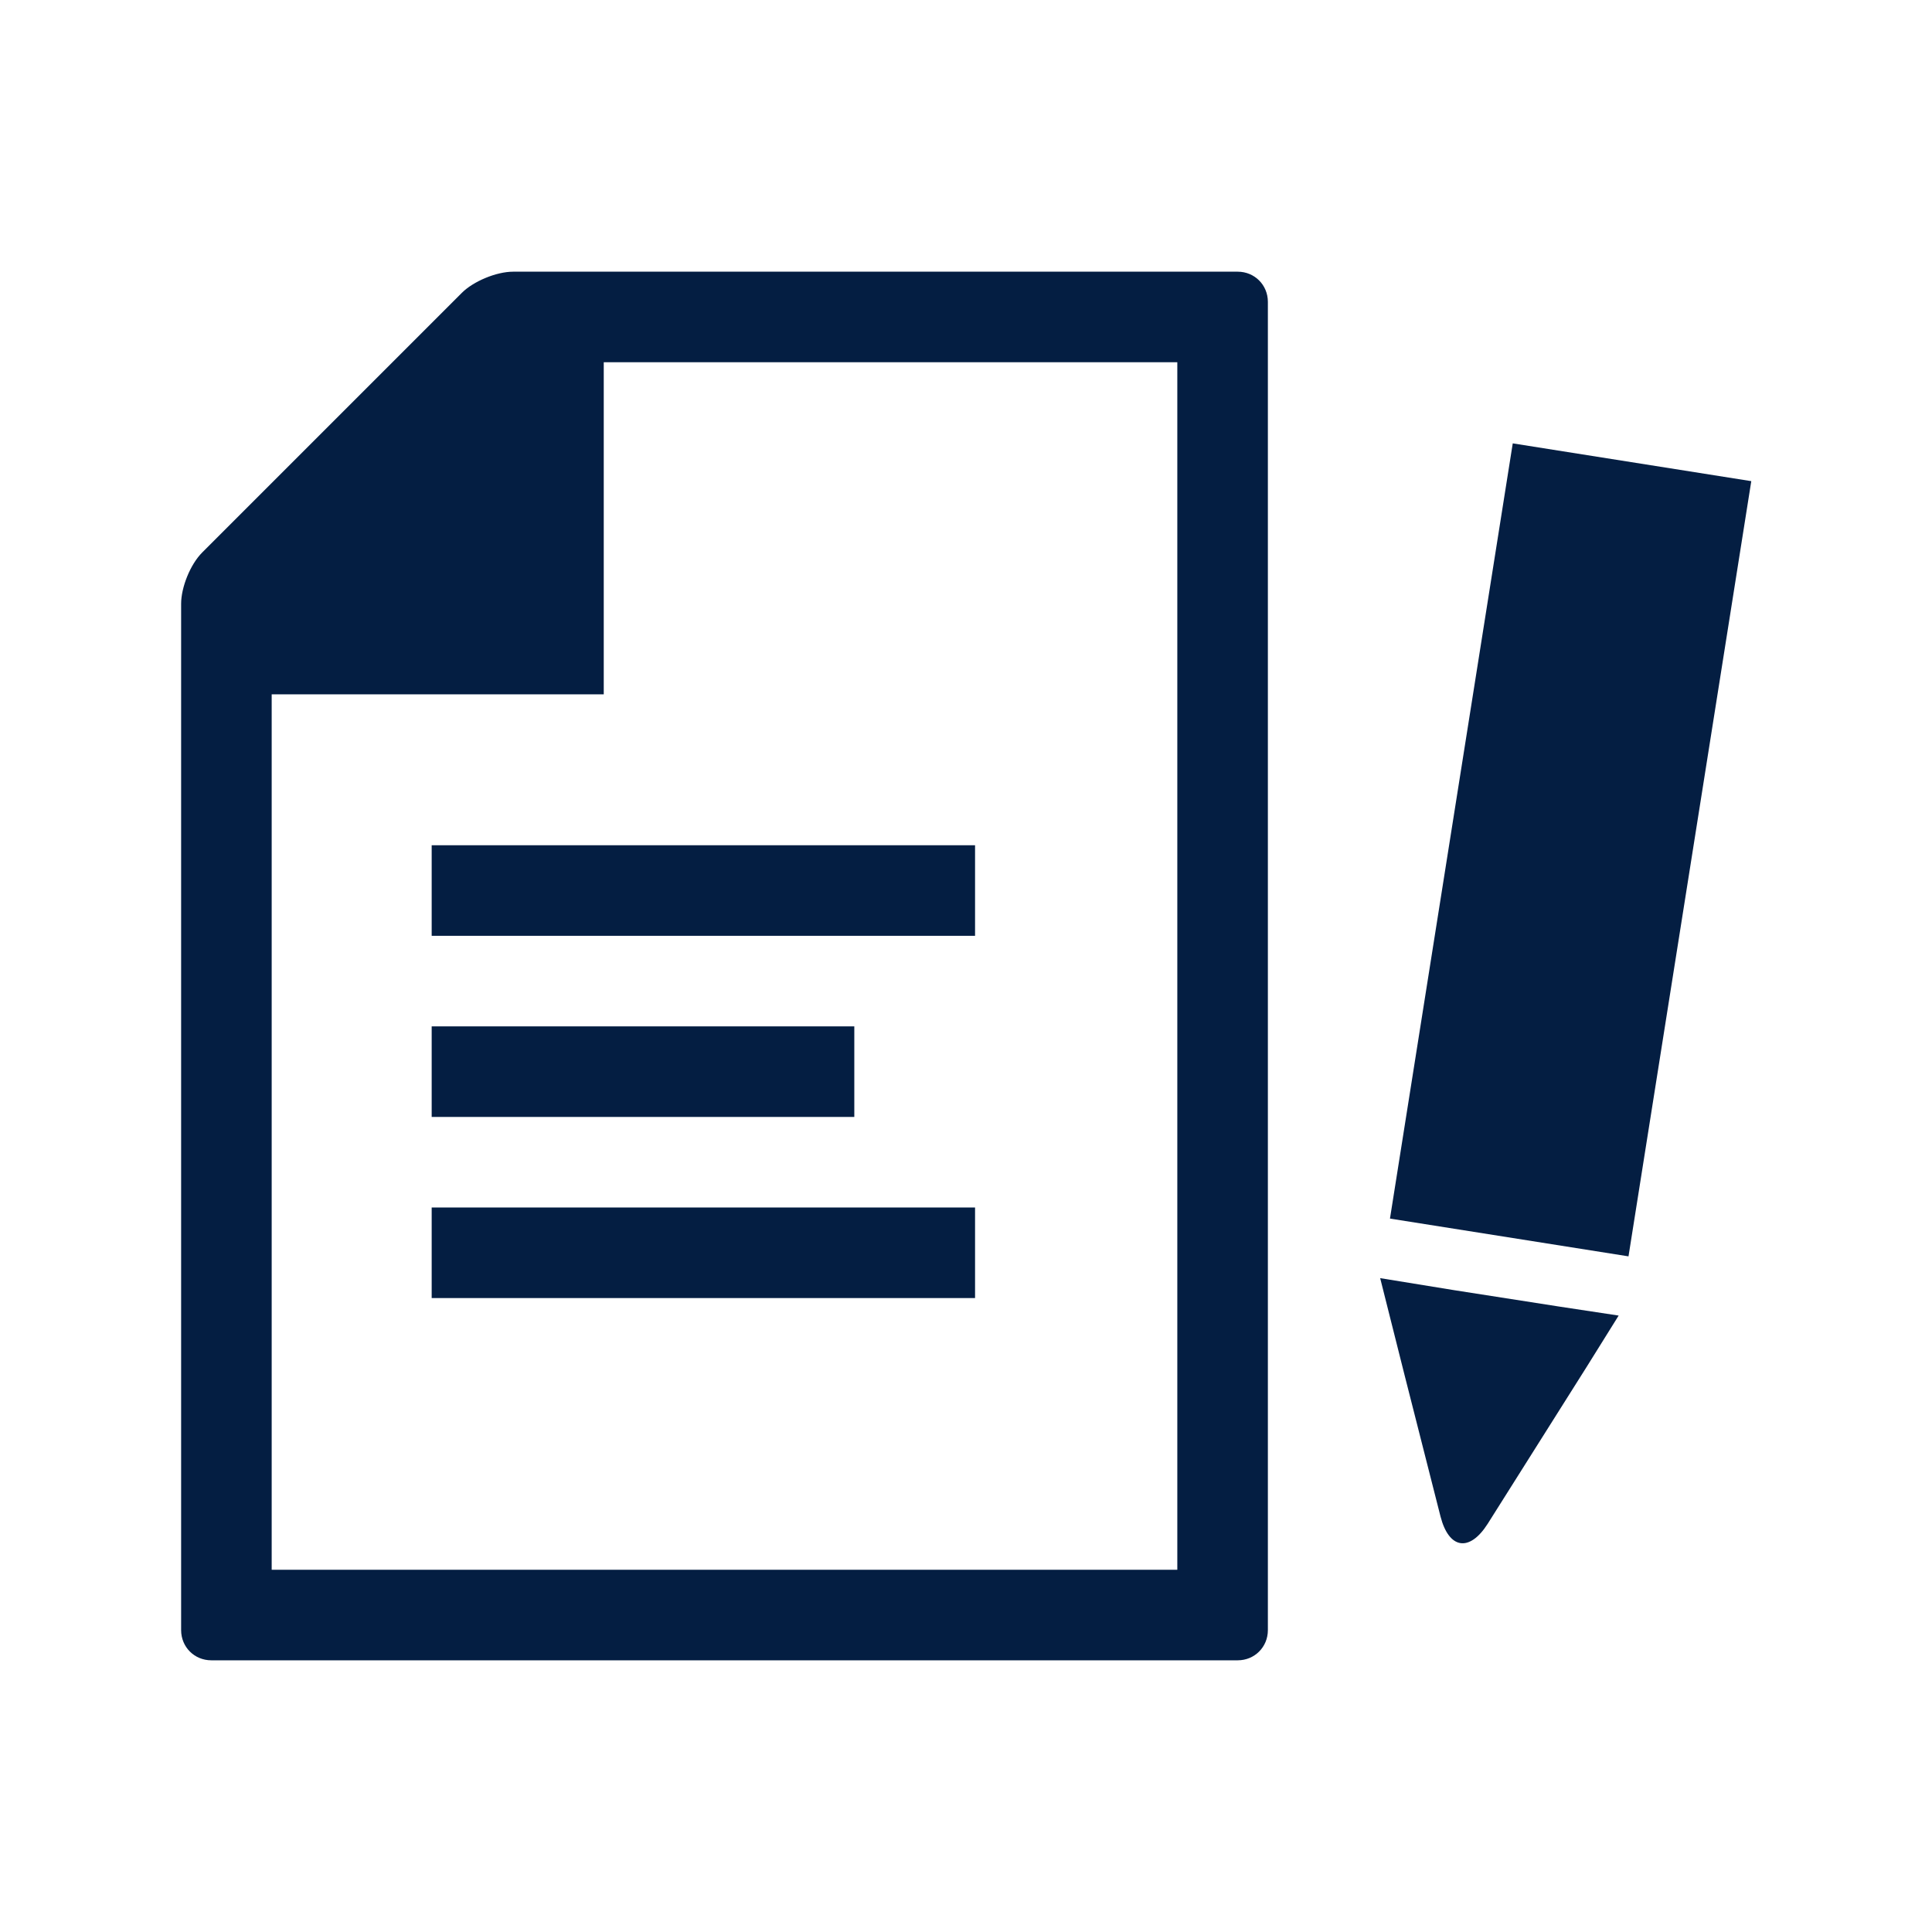
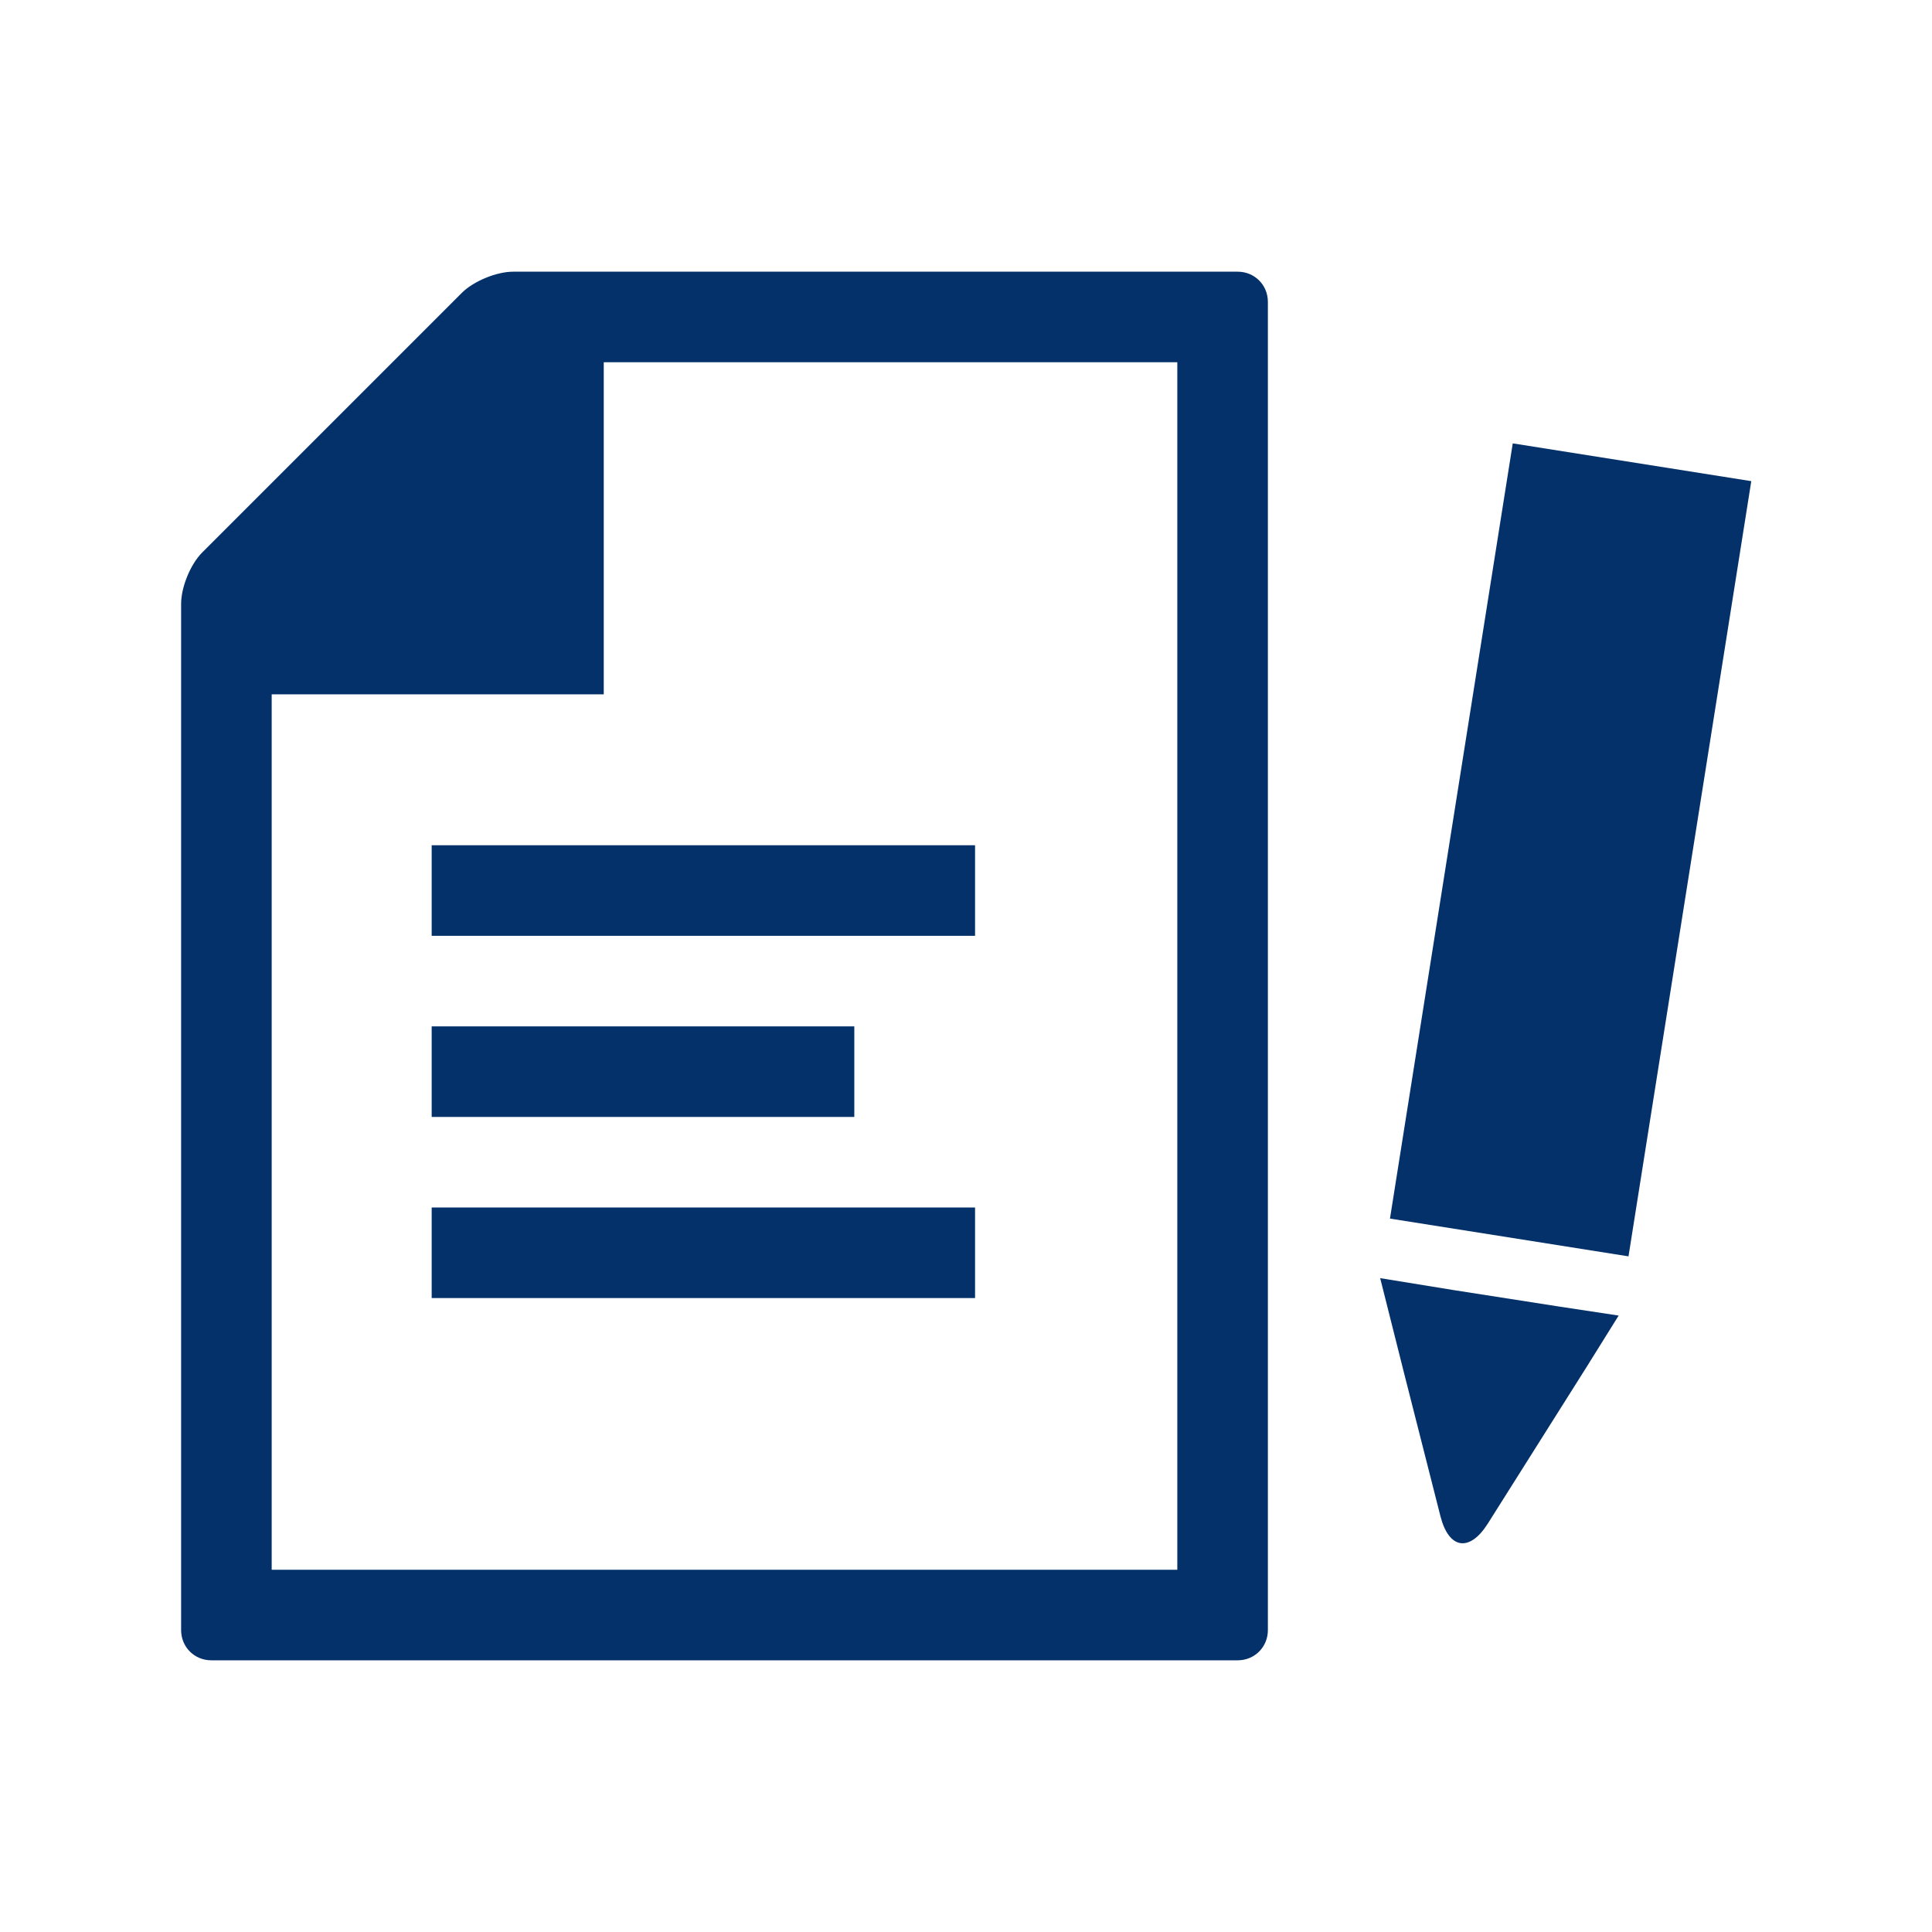
- <svg xmlns="http://www.w3.org/2000/svg" id="Layer_1" data-name="Layer 1" width="320" height="320" viewBox="0 0 320 320">
+ <svg xmlns="http://www.w3.org/2000/svg" id="Layer_1" data-name="Layer 1" width="112.89mm" height="112.89mm" viewBox="0 0 320 320">
  <defs>
    <style>
      .cls-1 {
-         fill: #041e42;
+         fill: none;
      }

      .cls-2 {
-         fill: none;
+         clip-path: url(#clippath-1);
      }

      .cls-3 {
-         clip-path: url(#clippath-1);
+         fill: #04316a;
      }

      .cls-4 {
        clip-path: url(#clippath);
      }
    </style>
    <clipPath id="clippath">
-       <rect class="cls-2" x="30" y="45" width="260" height="230" />
+       <rect class="cls-1" x="30" y="45" width="260" height="230" />
    </clipPath>
    <clipPath id="clippath-1">
-       <rect class="cls-2" x="30" y="45" width="260" height="230" />
+       <rect class="cls-1" x="30" y="45" width="260" height="230" />
    </clipPath>
  </defs>
  <g class="cls-4">
-     <path class="cls-1" d="M195,260H45V115h55v-55h95v200ZM210,270V50c0-2.8-2.2-5-5-5h-120c-2.8,0-6.6,1.6-8.5,3.5l-43,43c-2,2-3.5,5.8-3.5,8.5v170c0,2.8,2.2,5,5,5h170c2.8,0,5-2.2,5-5" />
+     <path class="cls-3" d="M195,260H45V115h55v-55h95v200ZM210,270V50c0-2.8-2.2-5-5-5h-120c-2.8,0-6.6,1.6-8.5,3.5l-43,43c-2,2-3.5,5.8-3.5,8.5v170c0,2.8,2.2,5,5,5h170c2.8,0,5-2.2,5-5" />
  </g>
-   <rect class="cls-1" x="71.5" y="140" width="90" height="15" />
-   <rect class="cls-1" x="71.5" y="170" width="70" height="15" />
-   <rect class="cls-1" x="71.5" y="200" width="90" height="15" />
-   <rect class="cls-1" x="195.16" y="120.77" width="130" height="40" transform="translate(80.41 375.7) rotate(-81)" />
-   <g class="cls-3">
-     <path class="cls-1" d="M258.2,216.4l-17.3-2.7-12.3-2,4,15.9h0l6,23.6c1.4,5.4,4.8,5.9,7.8,1.2l16.4-26h0l5.3-8.5-9.9-1.5h0Z" />
+   <rect class="cls-3" x="71.5" y="140" width="90" height="15" />
+   <rect class="cls-3" x="71.5" y="170" width="70" height="15" />
+   <rect class="cls-3" x="71.5" y="200" width="90" height="15" />
+   <rect class="cls-3" x="195.16" y="120.77" width="130" height="40" transform="translate(80.41 375.7) rotate(-81)" />
+   <g class="cls-2">
+     <path class="cls-3" d="M258.2,216.4l-17.3-2.7-12.3-2,4,15.9h0l6,23.6c1.4,5.4,4.8,5.9,7.8,1.2l16.4-26h0l5.3-8.5-9.9-1.5h0Z" />
  </g>
-   <rect class="cls-2" width="320" height="320" />
+   <rect class="cls-1" y="0" width="320" height="320" />
</svg>
